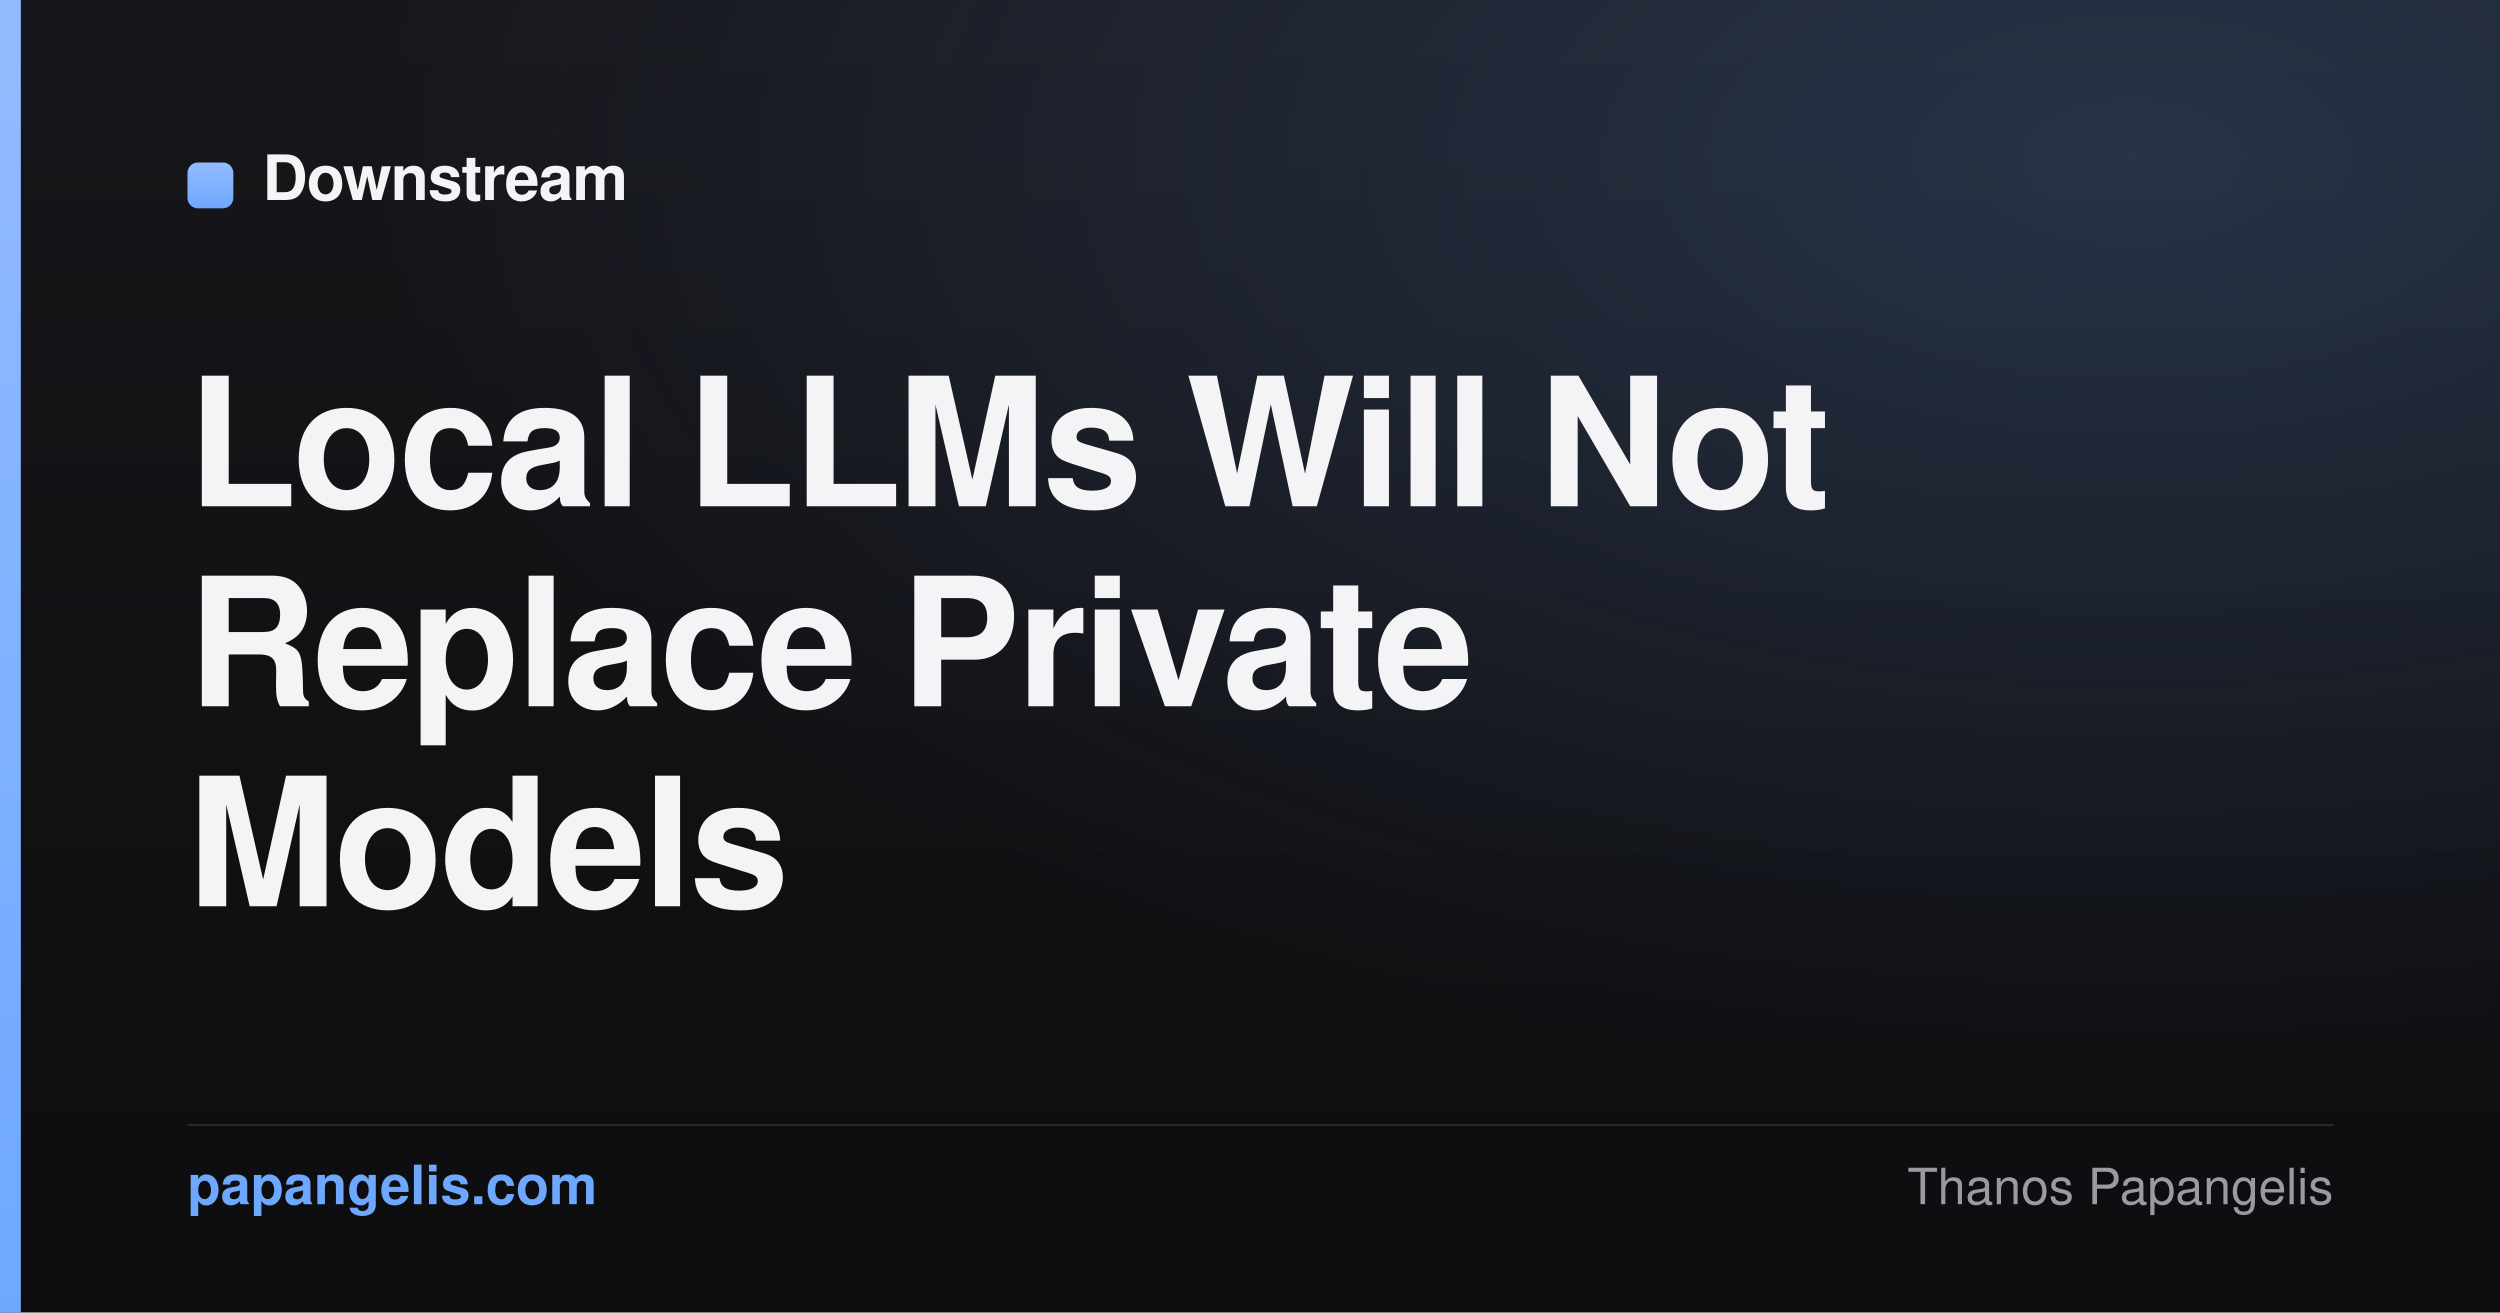
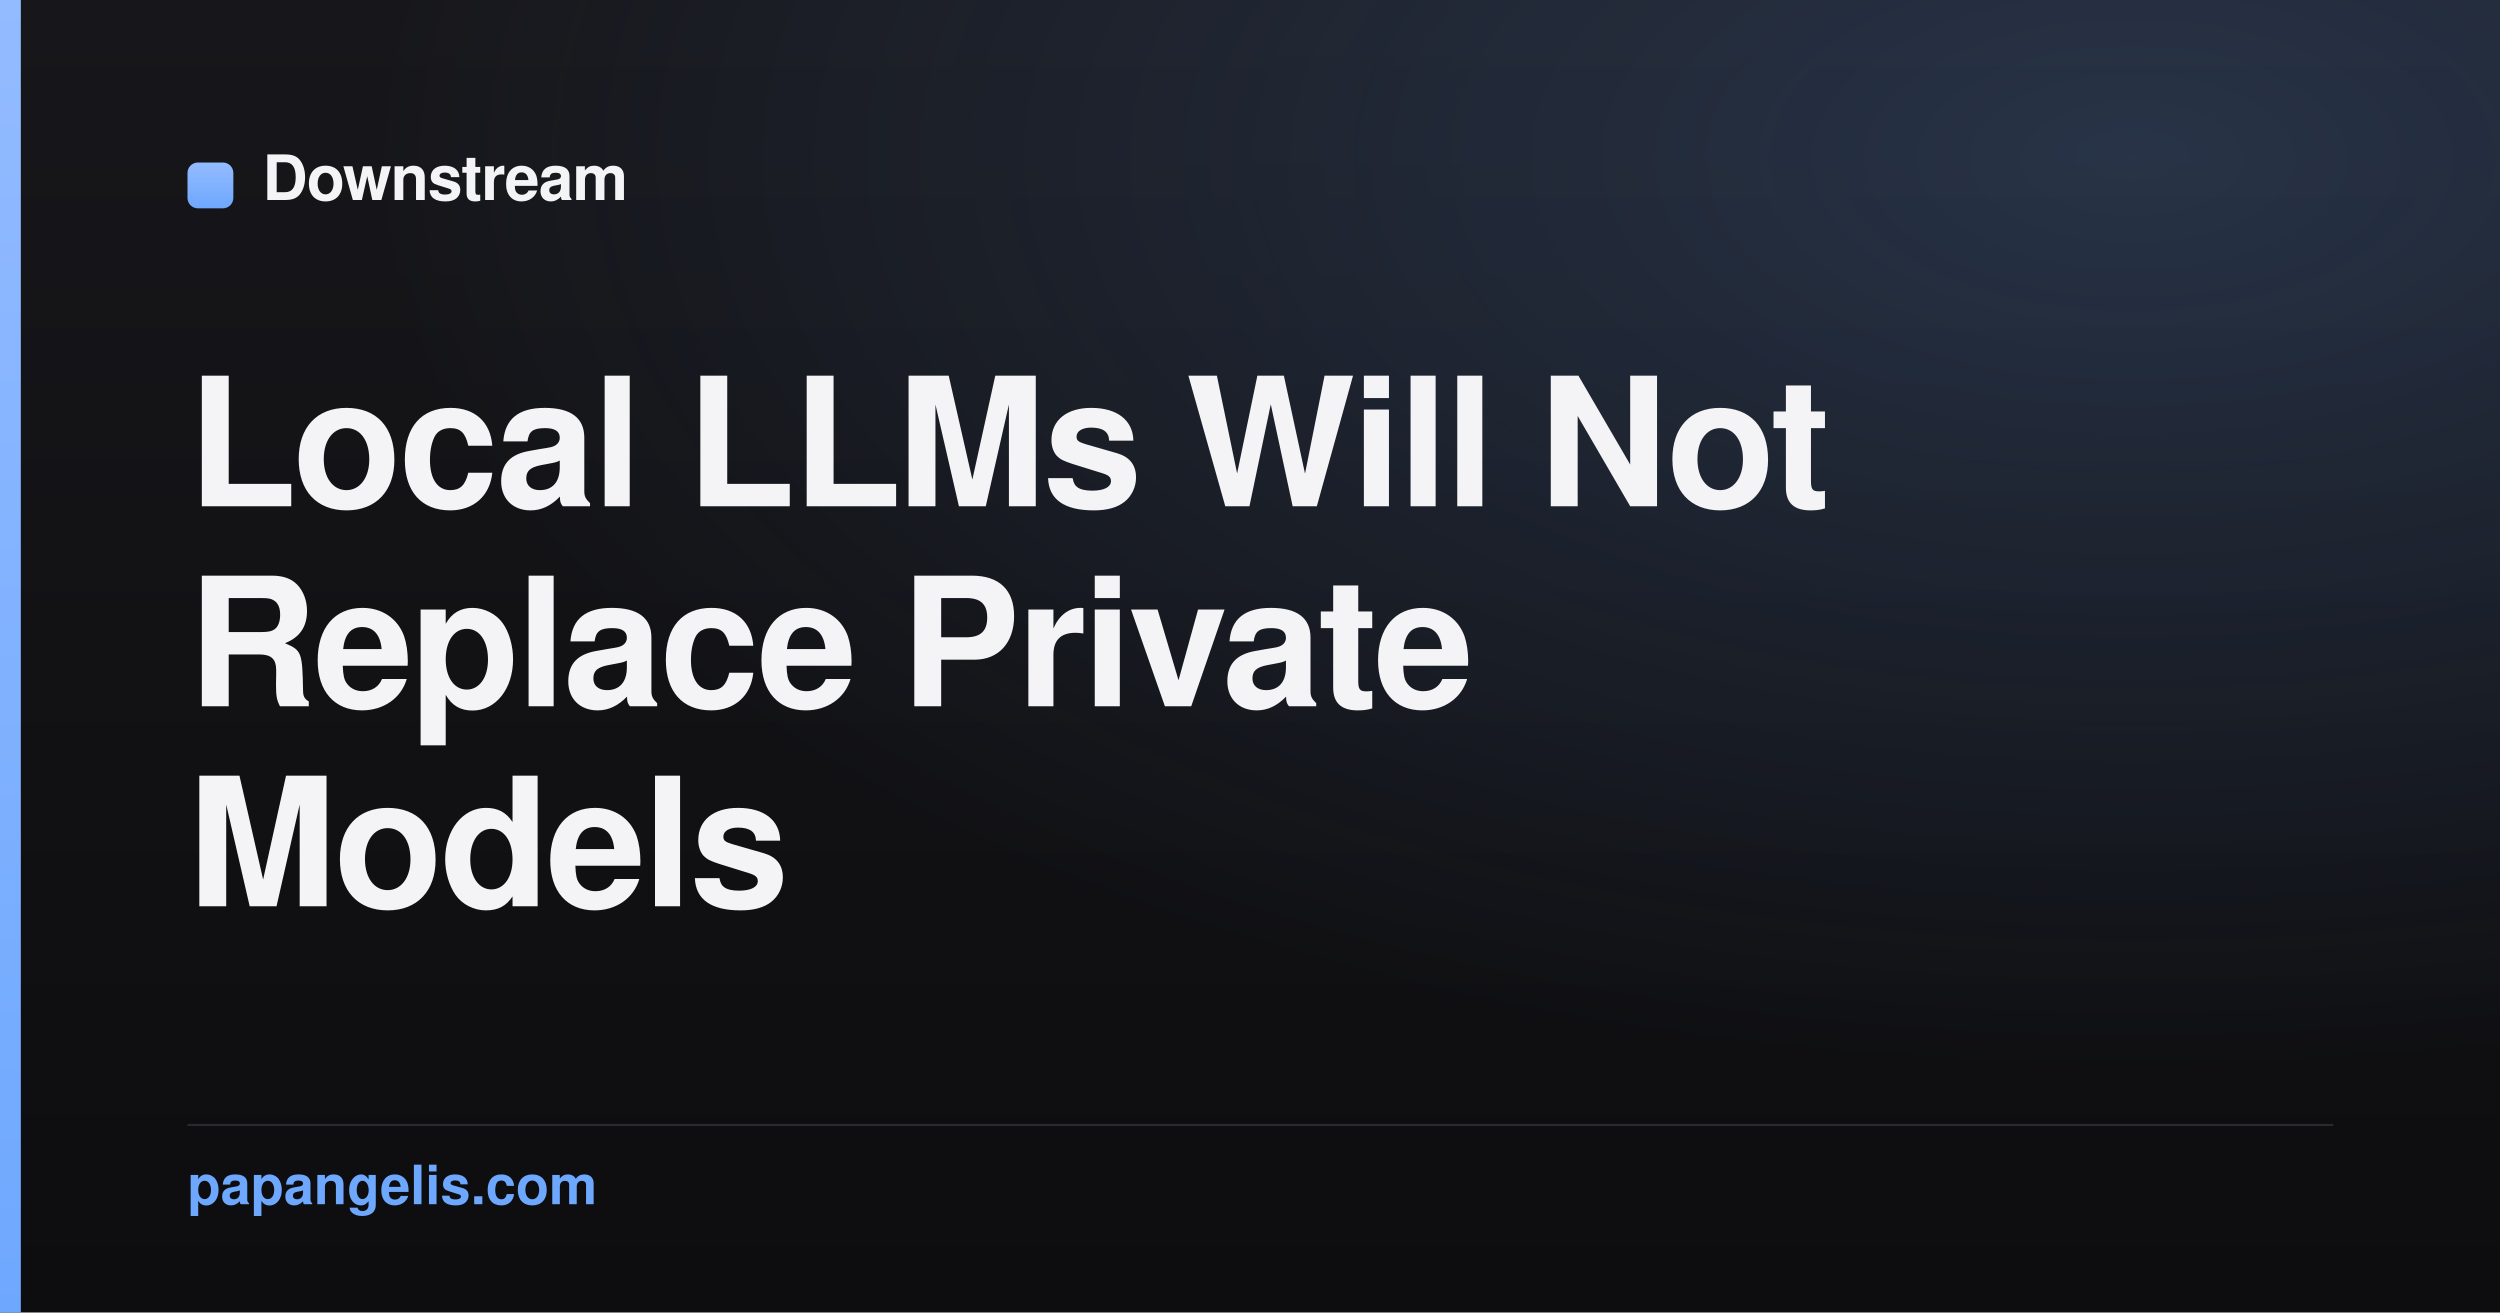
<svg xmlns="http://www.w3.org/2000/svg" width="1200" height="630" viewBox="0 0 1200 630">
  <defs>
    <linearGradient id="bg" x1="0" y1="0" x2="0" y2="1">
      <stop offset="0" stop-color="#17171b" />
      <stop offset="1" stop-color="#0d0d0f" />
    </linearGradient>
    <radialGradient id="glow" cx="0.85" cy="0.12" r="0.7">
      <stop offset="0" stop-color="#6ea8fe" stop-opacity="0.20" />
      <stop offset="1" stop-color="#6ea8fe" stop-opacity="0" />
    </radialGradient>
    <linearGradient id="bar" x1="0" y1="0" x2="0" y2="1">
      <stop offset="0" stop-color="#93bbff" />
      <stop offset="1" stop-color="#6ea8fe" />
    </linearGradient>
  </defs>
  <g font-family="'Helvetica Neue', Helvetica, Arial, sans-serif">
    <rect width="1200" height="630" fill="url(#bg)" />
    <rect width="1200" height="630" fill="url(#glow)" />
    <rect x="0" y="0" width="10" height="630" fill="url(#bar)" />
    <g>
      <rect x="90" y="78" width="22" height="22" rx="5" fill="url(#bar)" />
      <text x="126" y="96" font-size="30" font-weight="700" letter-spacing="-0.5" fill="#f4f4f6">Downstream</text>
    </g>
    <text x="90" y="243" font-size="86" font-weight="700" letter-spacing="-1.5" fill="#f4f4f6">Local LLMs Will Not</text>
    <text x="90" y="339" font-size="86" font-weight="700" letter-spacing="-1.5" fill="#f4f4f6">Replace Private</text>
    <text x="90" y="435" font-size="86" font-weight="700" letter-spacing="-1.5" fill="#f4f4f6">Models</text>
    <line x1="90" y1="540" x2="1120" y2="540" stroke="#2a2a2e" stroke-width="1" />
    <text x="90" y="578" font-size="26" font-weight="600" fill="#6ea8fe">papangelis.com</text>
-     <text x="1120" y="578" font-size="24" font-weight="400" text-anchor="end" fill="#9a9aa3">Thanos Papangelis</text>
  </g>
</svg>
